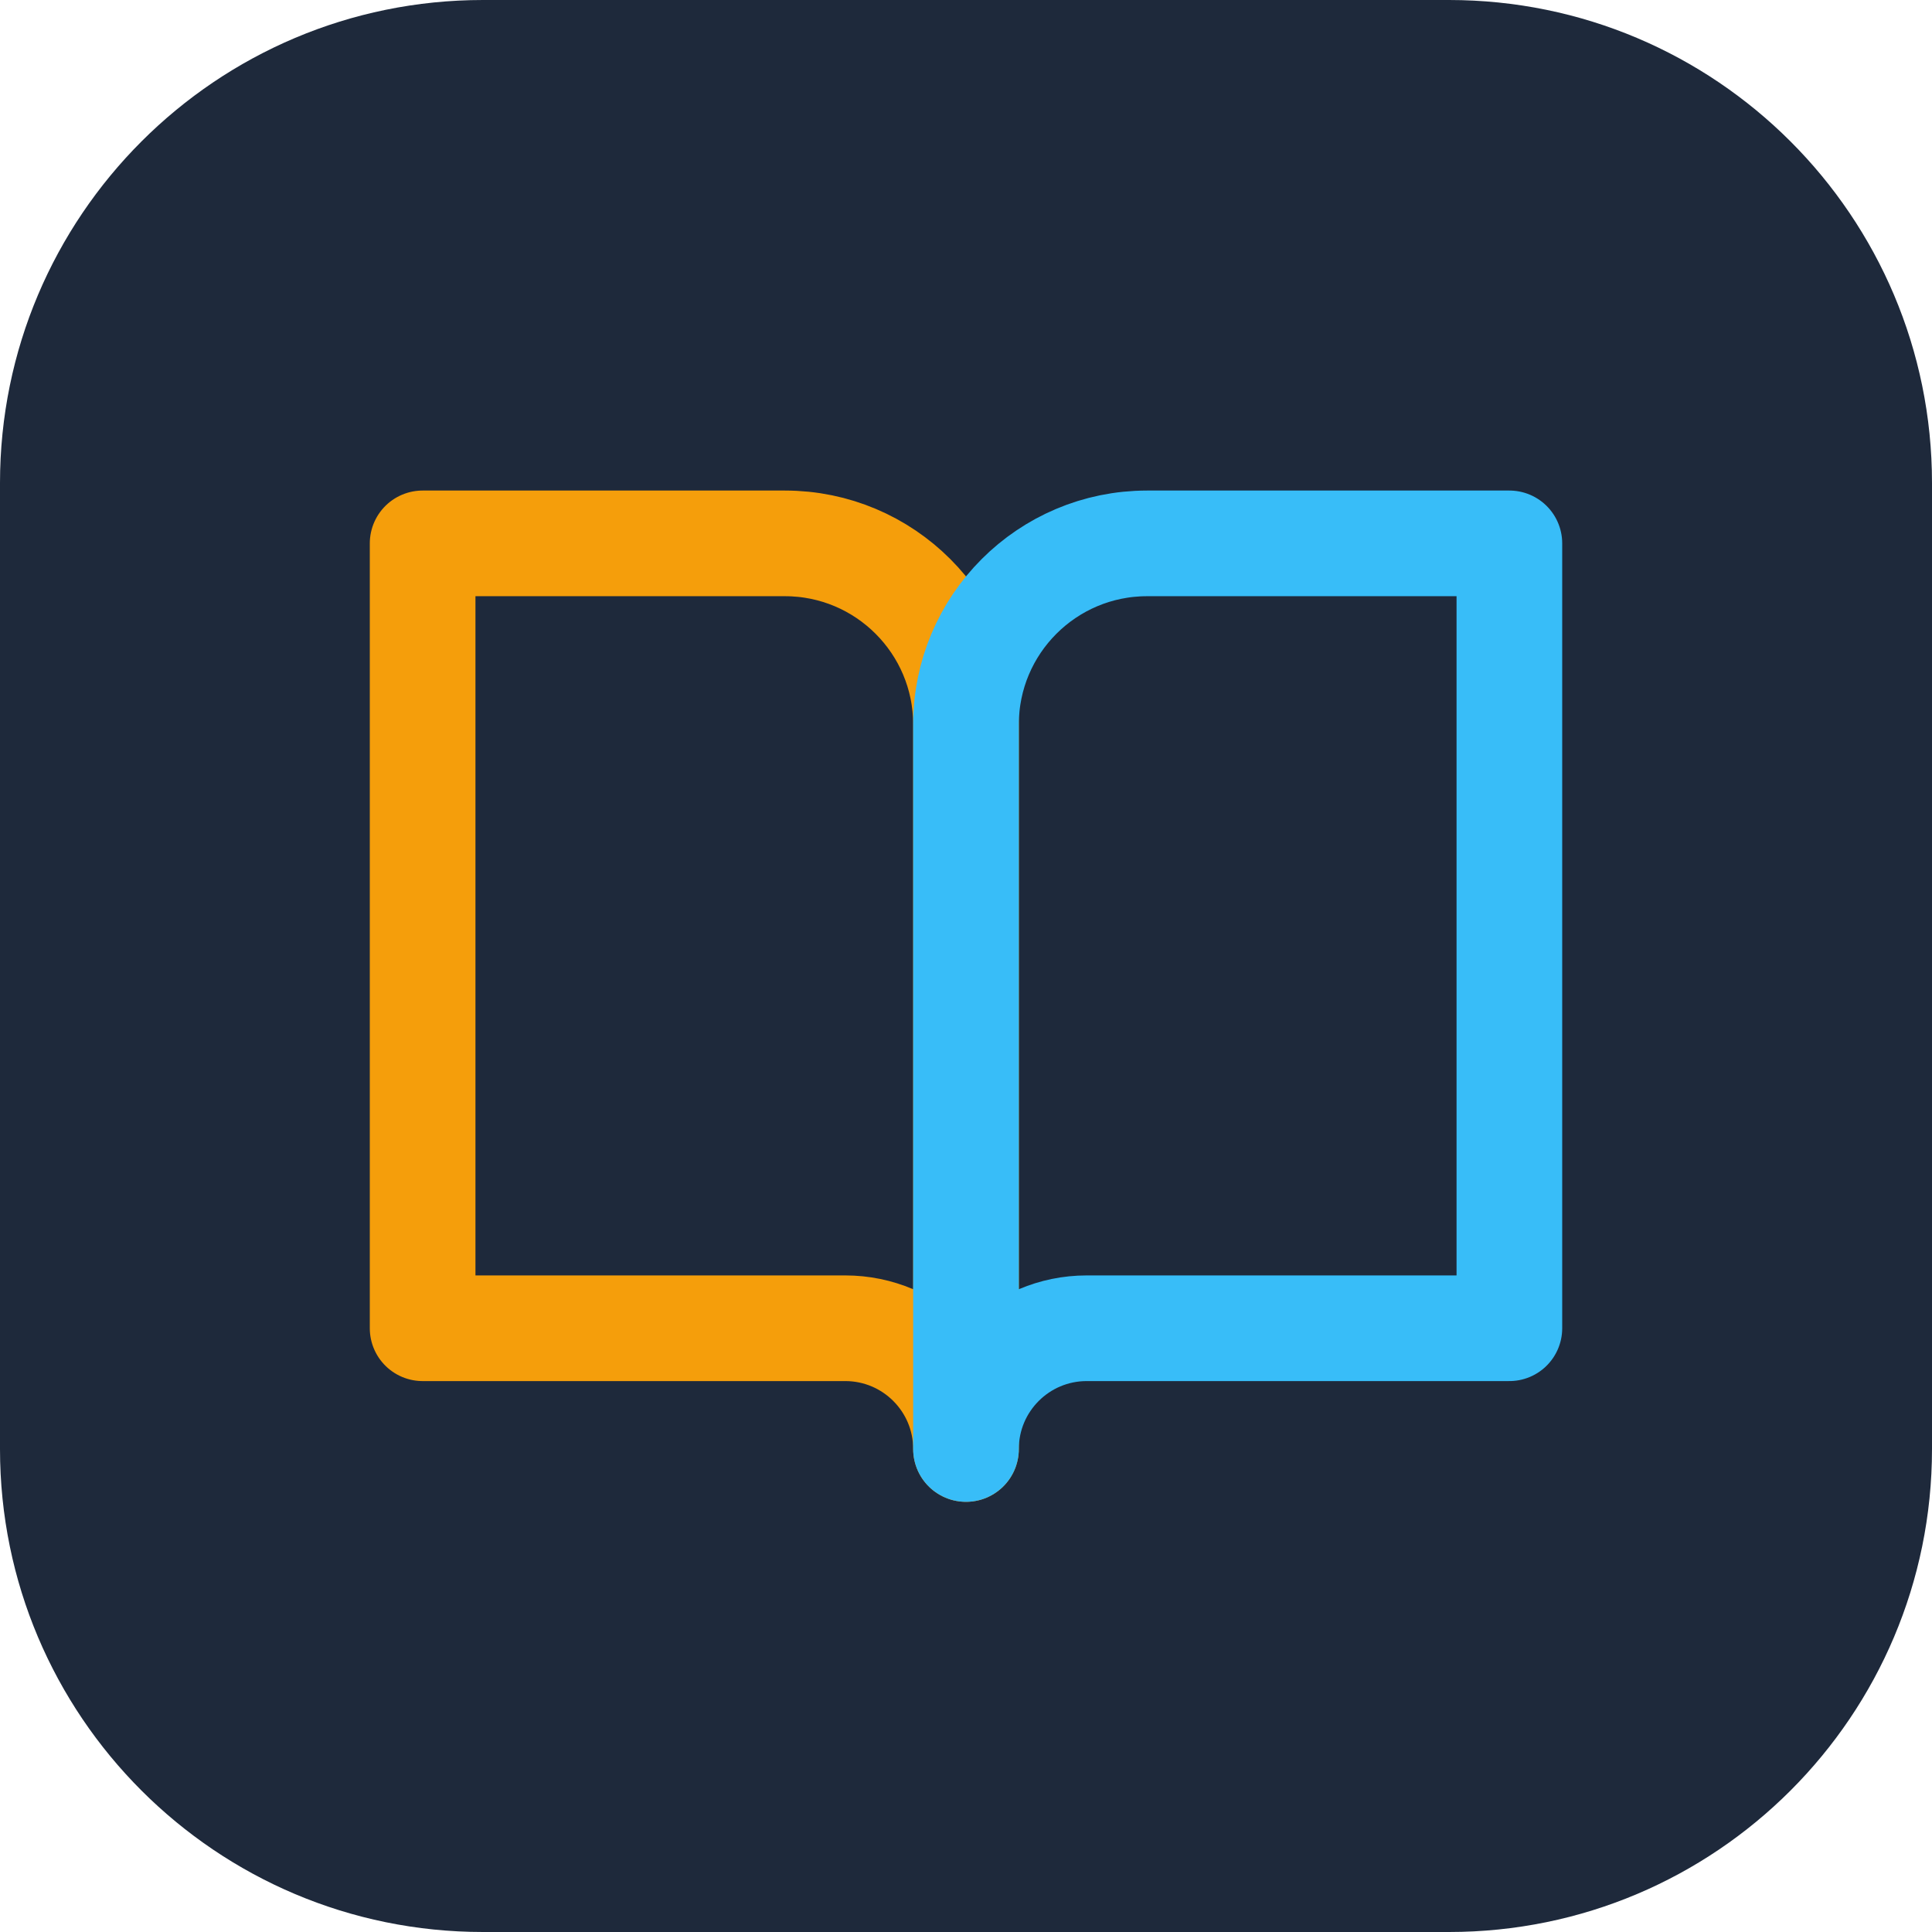
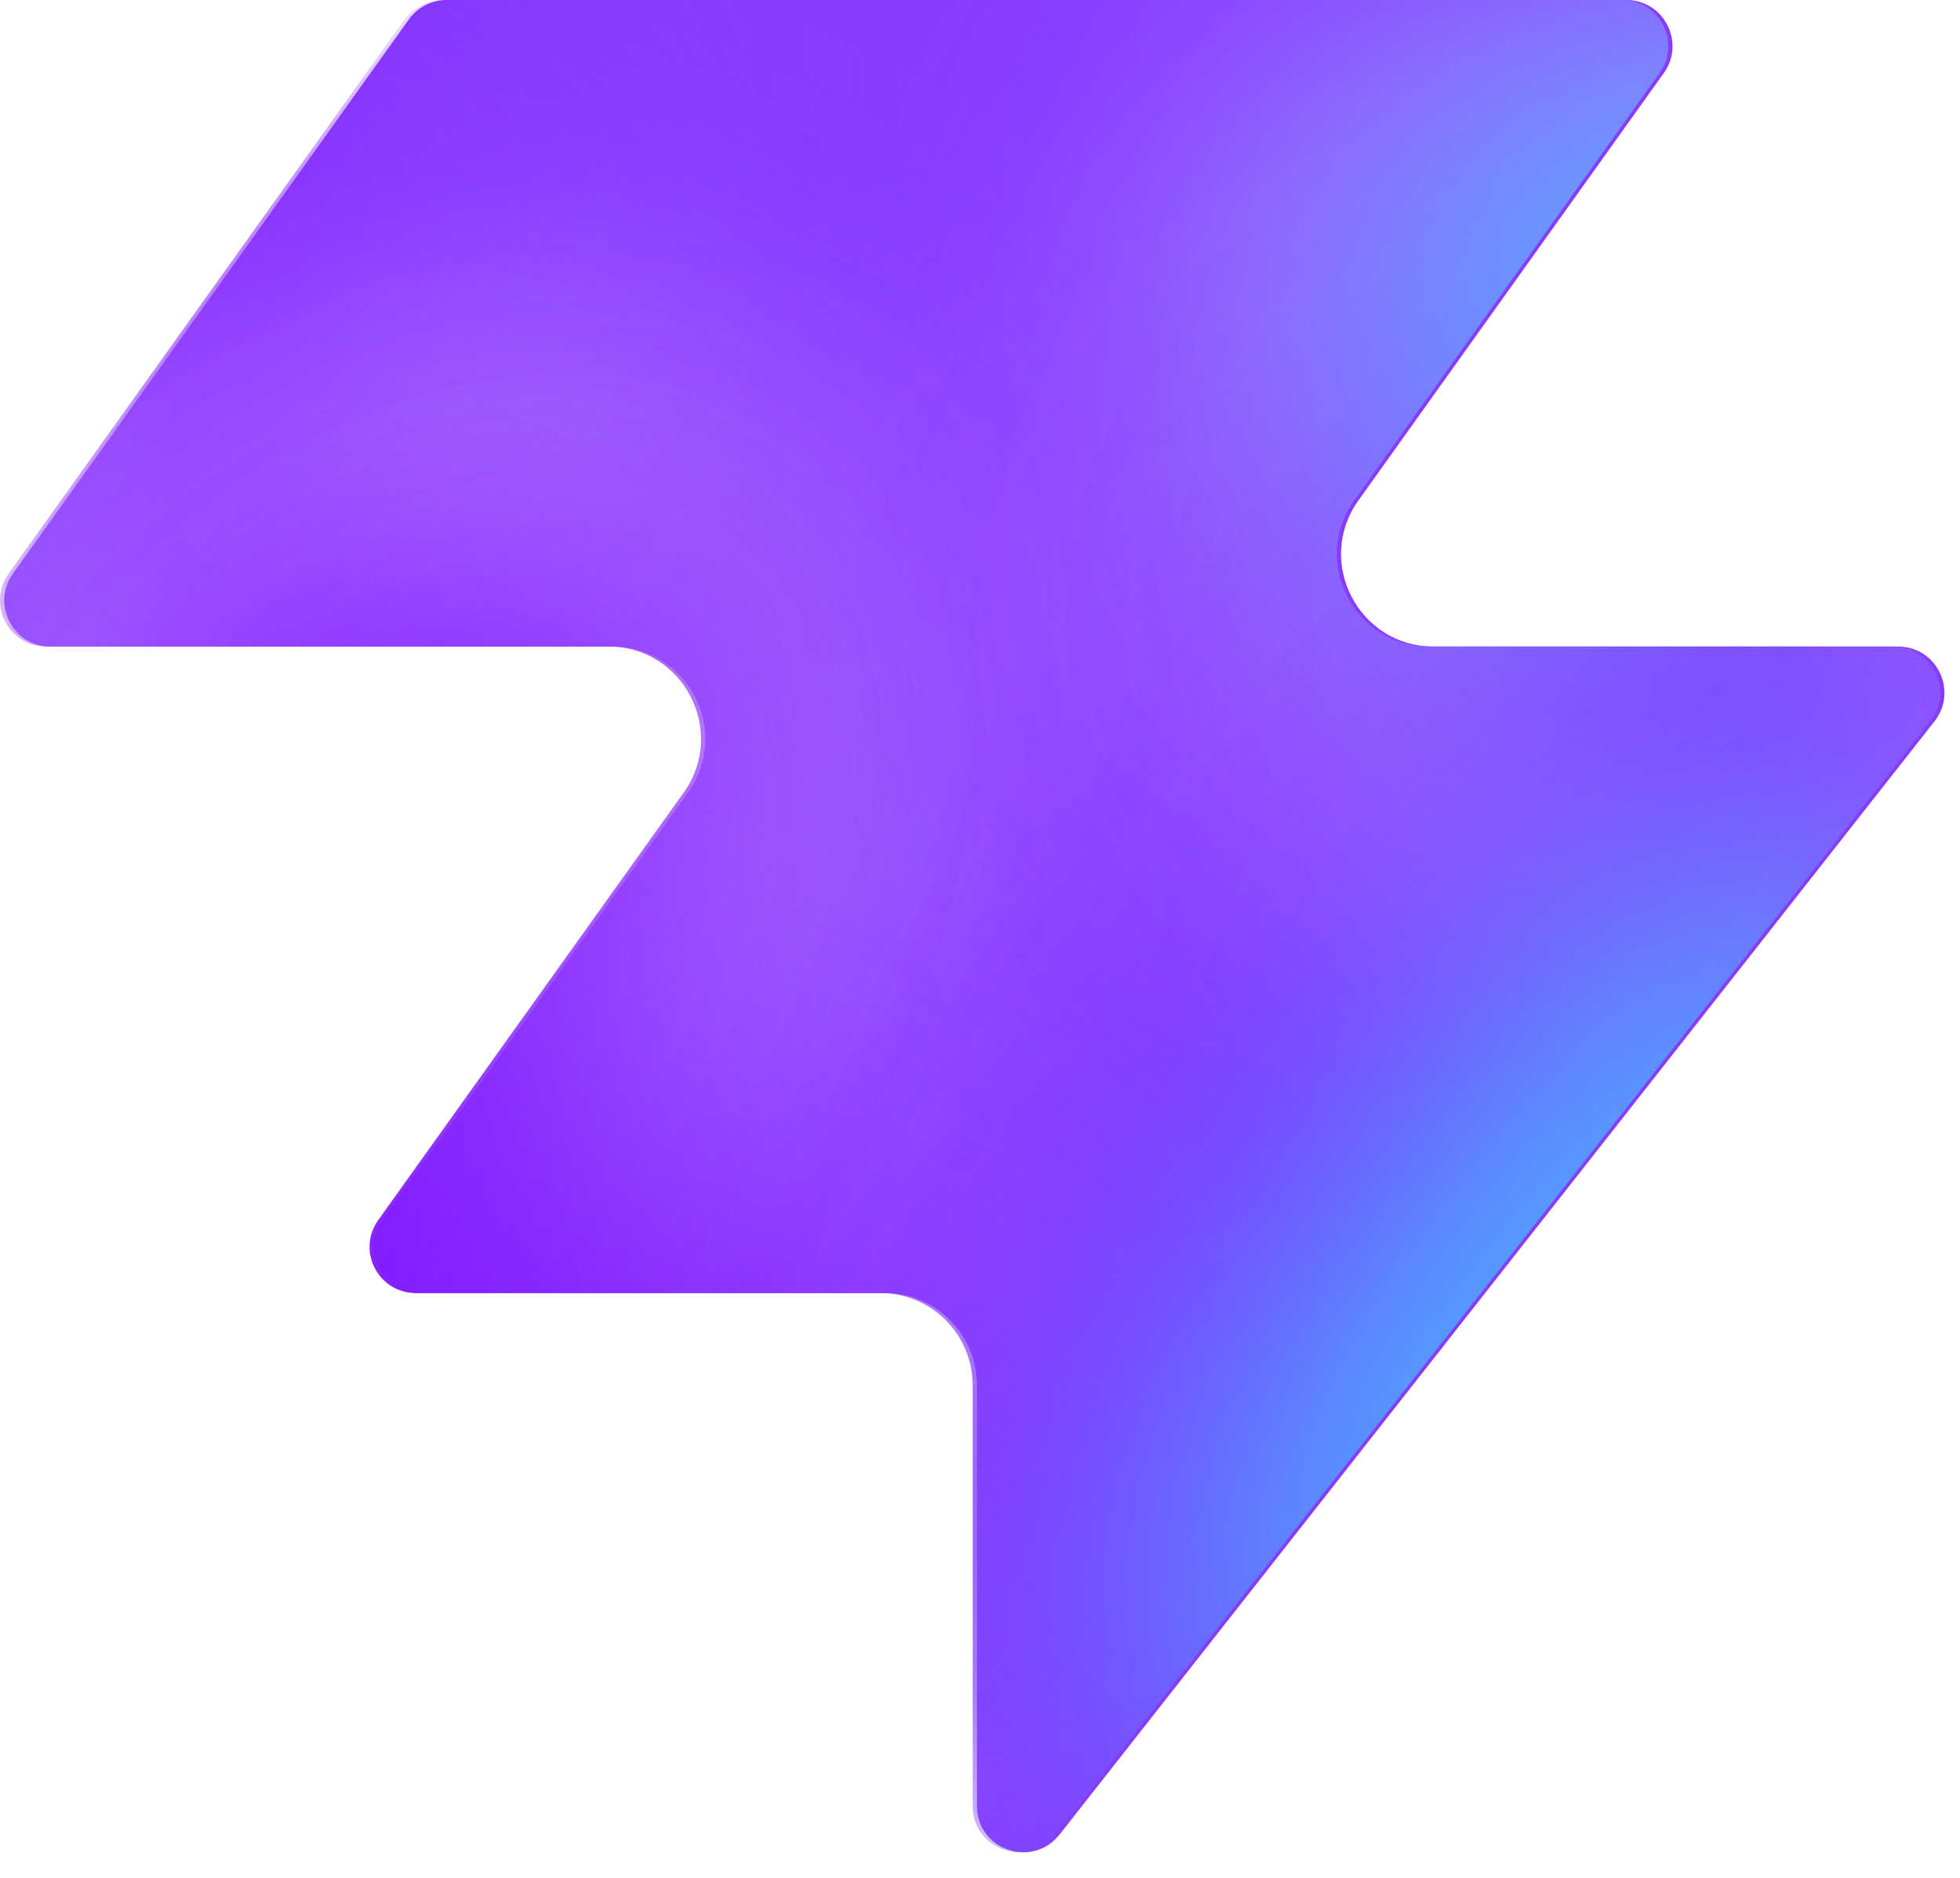
- <svg xmlns="http://www.w3.org/2000/svg" viewBox="0 0 64 64" fill="none">
-   <rect width="64" height="64" rx="16" fill="#1e293b" />
-   <path d="M14 18h12a6 6 0 0 1 6 6v24a4 4 0 0 0-4-4H14V18z" stroke="#f59e0b" stroke-width="3.5" stroke-linejoin="round" />
-   <path d="M50 18H38a6 6 0 0 0-6 6v24a4 4 0 0 1 4-4h14V18z" stroke="#38bdf8" stroke-width="3.5" stroke-linejoin="round" />
+ <svg xmlns="http://www.w3.org/2000/svg" width="48" height="46" fill="none" viewBox="0 0 48 46">
+   <path fill="#863bff" d="M25.946 44.938c-.664.845-2.021.375-2.021-.698V33.937a2.26 2.26 0 0 0-2.262-2.262H10.287c-.92 0-1.456-1.04-.92-1.788l7.48-10.471c1.07-1.497 0-3.578-1.842-3.578H1.237c-.92 0-1.456-1.04-.92-1.788L10.013.474c.214-.297.556-.474.92-.474h28.894c.92 0 1.456 1.04.92 1.788l-7.48 10.471c-1.07 1.498 0 3.579 1.842 3.579h11.377c.943 0 1.473 1.088.89 1.83L25.947 44.94z" style="fill:#863bff;fill:color(display-p3 .525 .23 1);fill-opacity:1" />
+   <mask id="a" width="48" height="46" x="0" y="0" maskUnits="userSpaceOnUse" style="mask-type:alpha">
+     <path fill="#000" d="M25.842 44.938c-.664.844-2.021.375-2.021-.698V33.937a2.26 2.26 0 0 0-2.262-2.262H10.183c-.92 0-1.456-1.04-.92-1.788l7.48-10.471c1.07-1.498 0-3.579-1.842-3.579H1.133c-.92 0-1.456-1.04-.92-1.787L9.91.473c.214-.297.556-.474.92-.474h28.894c.92 0 1.456 1.04.92 1.788l-7.48 10.471c-1.07 1.498 0 3.578 1.842 3.578h11.377c.943 0 1.473 1.088.89 1.832L25.843 44.94z" style="fill:#000;fill-opacity:1" />
+   </mask>
+   <g mask="url(#a)">
+     <g filter="url(#b)">
+       <ellipse cx="5.508" cy="14.704" fill="#ede6ff" rx="5.508" ry="14.704" style="fill:#ede6ff;fill:color(display-p3 .927 .903 1);fill-opacity:1" transform="matrix(.00324 1 1 -.00324 -4.47 31.516)" />
+     </g>
+     <g filter="url(#c)">
+       <ellipse cx="10.399" cy="29.851" fill="#ede6ff" rx="10.399" ry="29.851" style="fill:#ede6ff;fill:color(display-p3 .927 .903 1);fill-opacity:1" transform="matrix(.00324 1 1 -.00324 -39.328 7.883)" />
+     </g>
+     <g filter="url(#d)">
+       <ellipse cx="5.508" cy="30.487" fill="#7e14ff" rx="5.508" ry="30.487" style="fill:#7e14ff;fill:color(display-p3 .492 .077 1);fill-opacity:1" transform="rotate(89.814 -25.913 -14.639)scale(1 -1)" />
+     </g>
+     <g filter="url(#e)">
+       <ellipse cx="5.508" cy="30.599" fill="#7e14ff" rx="5.508" ry="30.599" style="fill:#7e14ff;fill:color(display-p3 .492 .077 1);fill-opacity:1" transform="rotate(89.814 -32.644 -3.334)scale(1 -1)" />
+     </g>
+     <g filter="url(#f)">
+       <ellipse cx="5.508" cy="30.599" fill="#7e14ff" rx="5.508" ry="30.599" style="fill:#7e14ff;fill:color(display-p3 .492 .077 1);fill-opacity:1" transform="matrix(.00324 1 1 -.00324 -34.34 30.47)" />
+     </g>
+     <g filter="url(#g)">
+       <ellipse cx="14.072" cy="22.078" fill="#ede6ff" rx="14.072" ry="22.078" style="fill:#ede6ff;fill:color(display-p3 .927 .903 1);fill-opacity:1" transform="rotate(93.35 24.506 48.493)scale(-1 1)" />
+     </g>
+     <g filter="url(#h)">
+       <ellipse cx="3.47" cy="21.501" fill="#7e14ff" rx="3.47" ry="21.501" style="fill:#7e14ff;fill:color(display-p3 .492 .077 1);fill-opacity:1" transform="rotate(89.009 28.708 47.59)scale(-1 1)" />
+     </g>
+     <g filter="url(#i)">
+       <ellipse cx="3.47" cy="21.501" fill="#7e14ff" rx="3.47" ry="21.501" style="fill:#7e14ff;fill:color(display-p3 .492 .077 1);fill-opacity:1" transform="rotate(89.009 28.708 47.59)scale(-1 1)" />
+     </g>
+     <g filter="url(#j)">
+       <ellipse cx=".387" cy="8.972" fill="#7e14ff" rx="4.407" ry="29.108" style="fill:#7e14ff;fill:color(display-p3 .492 .077 1);fill-opacity:1" transform="rotate(39.51 .387 8.972)" />
+     </g>
+     <g filter="url(#k)">
+       <ellipse cx="47.523" cy="-6.092" fill="#7e14ff" rx="4.407" ry="29.108" style="fill:#7e14ff;fill:color(display-p3 .492 .077 1);fill-opacity:1" transform="rotate(37.892 47.523 -6.092)" />
+     </g>
+     <g filter="url(#l)">
+       <ellipse cx="41.412" cy="6.333" fill="#47bfff" rx="5.971" ry="9.665" style="fill:#47bfff;fill:color(display-p3 .28 .748 1);fill-opacity:1" transform="rotate(37.892 41.412 6.333)" />
+     </g>
+     <g filter="url(#m)">
+       <ellipse cx="-1.879" cy="38.332" fill="#7e14ff" rx="4.407" ry="29.108" style="fill:#7e14ff;fill:color(display-p3 .492 .077 1);fill-opacity:1" transform="rotate(37.892 -1.88 38.332)" />
+     </g>
+     <g filter="url(#n)">
+       <ellipse cx="-1.879" cy="38.332" fill="#7e14ff" rx="4.407" ry="29.108" style="fill:#7e14ff;fill:color(display-p3 .492 .077 1);fill-opacity:1" transform="rotate(37.892 -1.88 38.332)" />
+     </g>
+     <g filter="url(#o)">
+       <ellipse cx="35.651" cy="29.907" fill="#7e14ff" rx="4.407" ry="29.108" style="fill:#7e14ff;fill:color(display-p3 .492 .077 1);fill-opacity:1" transform="rotate(37.892 35.651 29.907)" />
+     </g>
+     <g filter="url(#p)">
+       <ellipse cx="38.418" cy="32.4" fill="#47bfff" rx="5.971" ry="15.297" style="fill:#47bfff;fill:color(display-p3 .28 .748 1);fill-opacity:1" transform="rotate(37.892 38.418 32.4)" />
+     </g>
+   </g>
+   <defs>
+     <filter id="b" width="60.045" height="41.654" x="-19.77" y="16.149" color-interpolation-filters="sRGB" filterUnits="userSpaceOnUse">
+       <feFlood flood-opacity="0" result="BackgroundImageFix" />
+       <feBlend in="SourceGraphic" in2="BackgroundImageFix" result="shape" />
+       <feGaussianBlur result="effect1_foregroundBlur_2002_17158" stdDeviation="7.659" />
+     </filter>
+     <filter id="c" width="90.34" height="51.437" x="-54.613" y="-7.533" color-interpolation-filters="sRGB" filterUnits="userSpaceOnUse">
+       <feFlood flood-opacity="0" result="BackgroundImageFix" />
+       <feBlend in="SourceGraphic" in2="BackgroundImageFix" result="shape" />
+       <feGaussianBlur result="effect1_foregroundBlur_2002_17158" stdDeviation="7.659" />
+     </filter>
+     <filter id="d" width="79.355" height="29.4" x="-49.64" y="2.03" color-interpolation-filters="sRGB" filterUnits="userSpaceOnUse">
+       <feFlood flood-opacity="0" result="BackgroundImageFix" />
+       <feBlend in="SourceGraphic" in2="BackgroundImageFix" result="shape" />
+       <feGaussianBlur result="effect1_foregroundBlur_2002_17158" stdDeviation="4.596" />
+     </filter>
+     <filter id="e" width="79.579" height="29.4" x="-45.045" y="20.029" color-interpolation-filters="sRGB" filterUnits="userSpaceOnUse">
+       <feFlood flood-opacity="0" result="BackgroundImageFix" />
+       <feBlend in="SourceGraphic" in2="BackgroundImageFix" result="shape" />
+       <feGaussianBlur result="effect1_foregroundBlur_2002_17158" stdDeviation="4.596" />
+     </filter>
+     <filter id="f" width="79.579" height="29.4" x="-43.513" y="21.178" color-interpolation-filters="sRGB" filterUnits="userSpaceOnUse">
+       <feFlood flood-opacity="0" result="BackgroundImageFix" />
+       <feBlend in="SourceGraphic" in2="BackgroundImageFix" result="shape" />
+       <feGaussianBlur result="effect1_foregroundBlur_2002_17158" stdDeviation="4.596" />
+     </filter>
+     <filter id="g" width="74.749" height="58.852" x="15.756" y="-17.901" color-interpolation-filters="sRGB" filterUnits="userSpaceOnUse">
+       <feFlood flood-opacity="0" result="BackgroundImageFix" />
+       <feBlend in="SourceGraphic" in2="BackgroundImageFix" result="shape" />
+       <feGaussianBlur result="effect1_foregroundBlur_2002_17158" stdDeviation="7.659" />
+     </filter>
+     <filter id="h" width="61.377" height="25.362" x="23.548" y="2.284" color-interpolation-filters="sRGB" filterUnits="userSpaceOnUse">
+       <feFlood flood-opacity="0" result="BackgroundImageFix" />
+       <feBlend in="SourceGraphic" in2="BackgroundImageFix" result="shape" />
+       <feGaussianBlur result="effect1_foregroundBlur_2002_17158" stdDeviation="4.596" />
+     </filter>
+     <filter id="i" width="61.377" height="25.362" x="23.548" y="2.284" color-interpolation-filters="sRGB" filterUnits="userSpaceOnUse">
+       <feFlood flood-opacity="0" result="BackgroundImageFix" />
+       <feBlend in="SourceGraphic" in2="BackgroundImageFix" result="shape" />
+       <feGaussianBlur result="effect1_foregroundBlur_2002_17158" stdDeviation="4.596" />
+     </filter>
+     <filter id="j" width="56.045" height="63.649" x="-27.636" y="-22.853" color-interpolation-filters="sRGB" filterUnits="userSpaceOnUse">
+       <feFlood flood-opacity="0" result="BackgroundImageFix" />
+       <feBlend in="SourceGraphic" in2="BackgroundImageFix" result="shape" />
+       <feGaussianBlur result="effect1_foregroundBlur_2002_17158" stdDeviation="4.596" />
+     </filter>
+     <filter id="k" width="54.814" height="64.646" x="20.116" y="-38.415" color-interpolation-filters="sRGB" filterUnits="userSpaceOnUse">
+       <feFlood flood-opacity="0" result="BackgroundImageFix" />
+       <feBlend in="SourceGraphic" in2="BackgroundImageFix" result="shape" />
+       <feGaussianBlur result="effect1_foregroundBlur_2002_17158" stdDeviation="4.596" />
+     </filter>
+     <filter id="l" width="33.541" height="35.313" x="24.641" y="-11.323" color-interpolation-filters="sRGB" filterUnits="userSpaceOnUse">
+       <feFlood flood-opacity="0" result="BackgroundImageFix" />
+       <feBlend in="SourceGraphic" in2="BackgroundImageFix" result="shape" />
+       <feGaussianBlur result="effect1_foregroundBlur_2002_17158" stdDeviation="4.596" />
+     </filter>
+     <filter id="m" width="54.814" height="64.646" x="-29.286" y="6.009" color-interpolation-filters="sRGB" filterUnits="userSpaceOnUse">
+       <feFlood flood-opacity="0" result="BackgroundImageFix" />
+       <feBlend in="SourceGraphic" in2="BackgroundImageFix" result="shape" />
+       <feGaussianBlur result="effect1_foregroundBlur_2002_17158" stdDeviation="4.596" />
+     </filter>
+     <filter id="n" width="54.814" height="64.646" x="-29.286" y="6.009" color-interpolation-filters="sRGB" filterUnits="userSpaceOnUse">
+       <feFlood flood-opacity="0" result="BackgroundImageFix" />
+       <feBlend in="SourceGraphic" in2="BackgroundImageFix" result="shape" />
+       <feGaussianBlur result="effect1_foregroundBlur_2002_17158" stdDeviation="4.596" />
+     </filter>
+     <filter id="o" width="54.814" height="64.646" x="8.244" y="-2.416" color-interpolation-filters="sRGB" filterUnits="userSpaceOnUse">
+       <feFlood flood-opacity="0" result="BackgroundImageFix" />
+       <feBlend in="SourceGraphic" in2="BackgroundImageFix" result="shape" />
+       <feGaussianBlur result="effect1_foregroundBlur_2002_17158" stdDeviation="4.596" />
+     </filter>
+     <filter id="p" width="39.409" height="43.623" x="18.713" y="10.588" color-interpolation-filters="sRGB" filterUnits="userSpaceOnUse">
+       <feFlood flood-opacity="0" result="BackgroundImageFix" />
+       <feBlend in="SourceGraphic" in2="BackgroundImageFix" result="shape" />
+       <feGaussianBlur result="effect1_foregroundBlur_2002_17158" stdDeviation="4.596" />
+     </filter>
+   </defs>
</svg>
